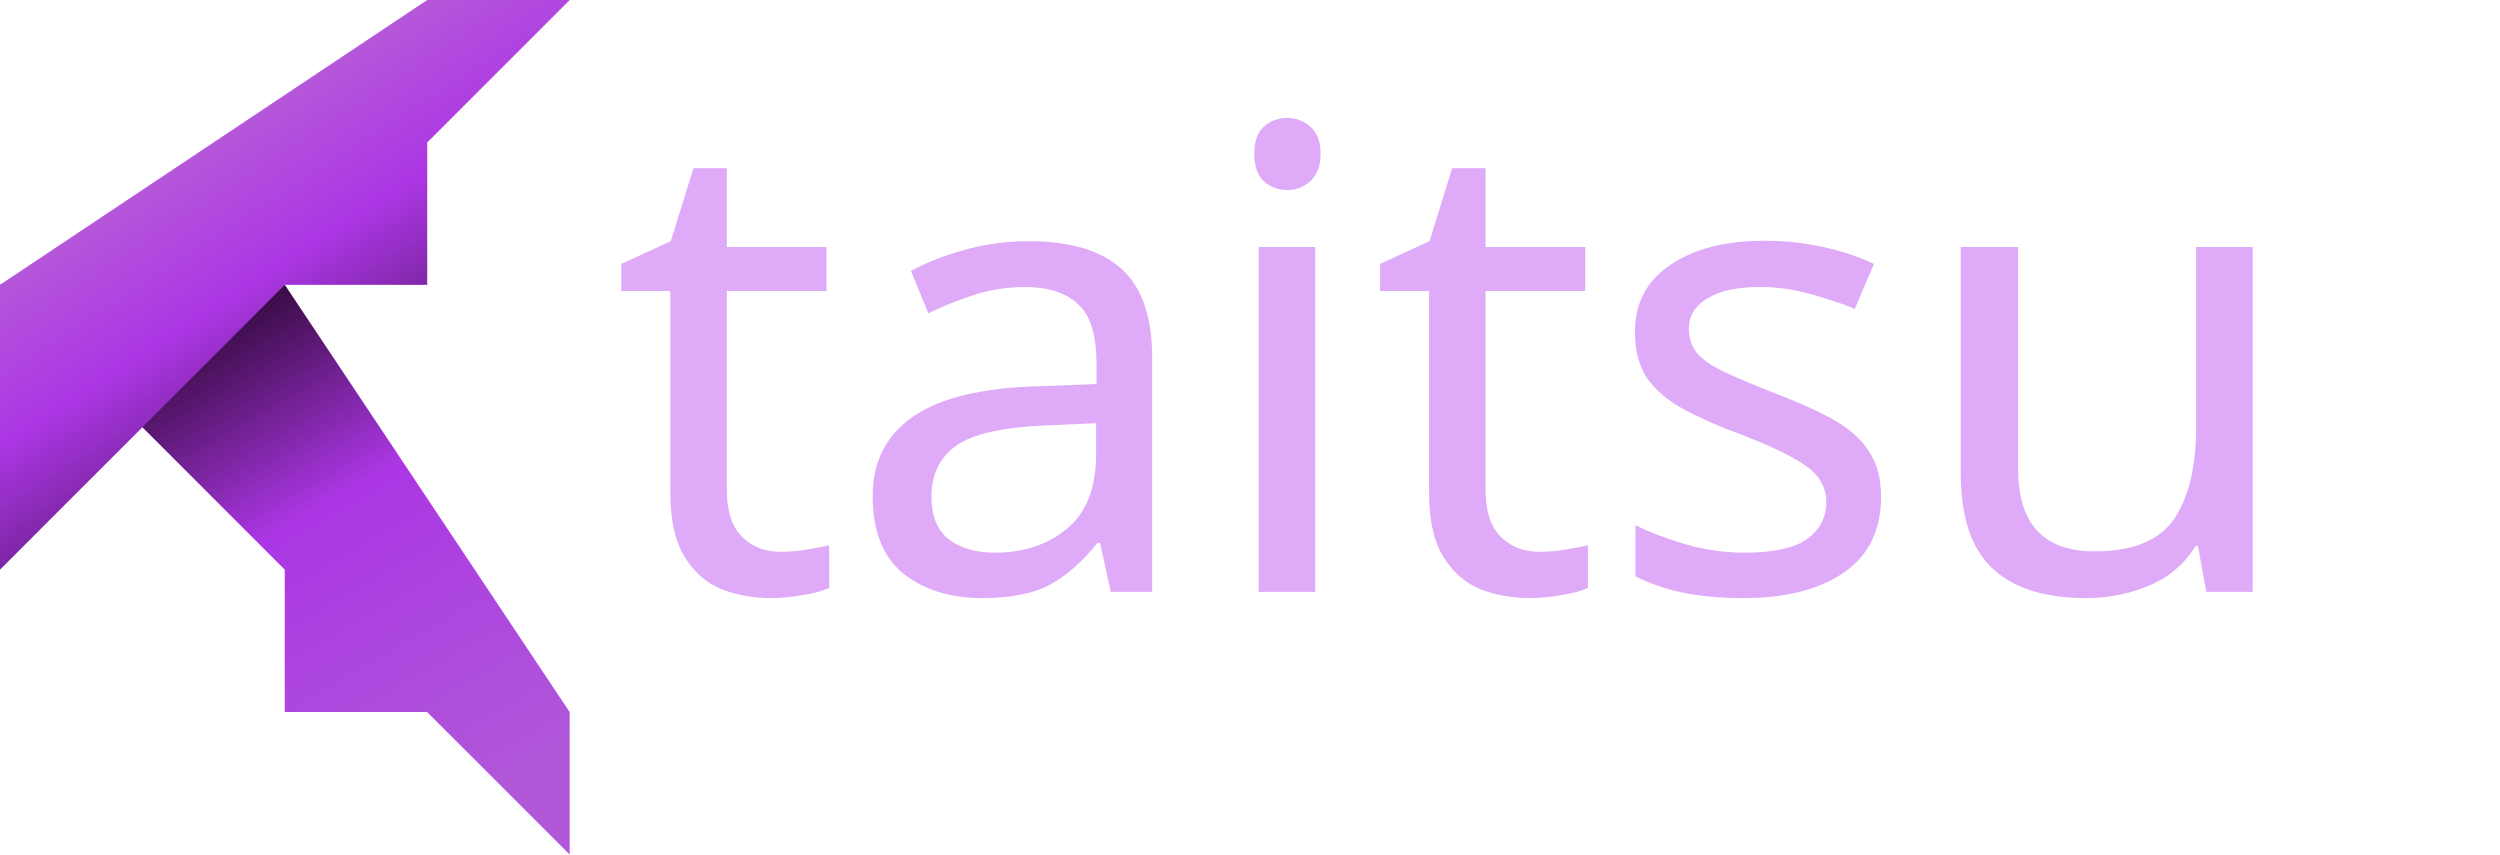
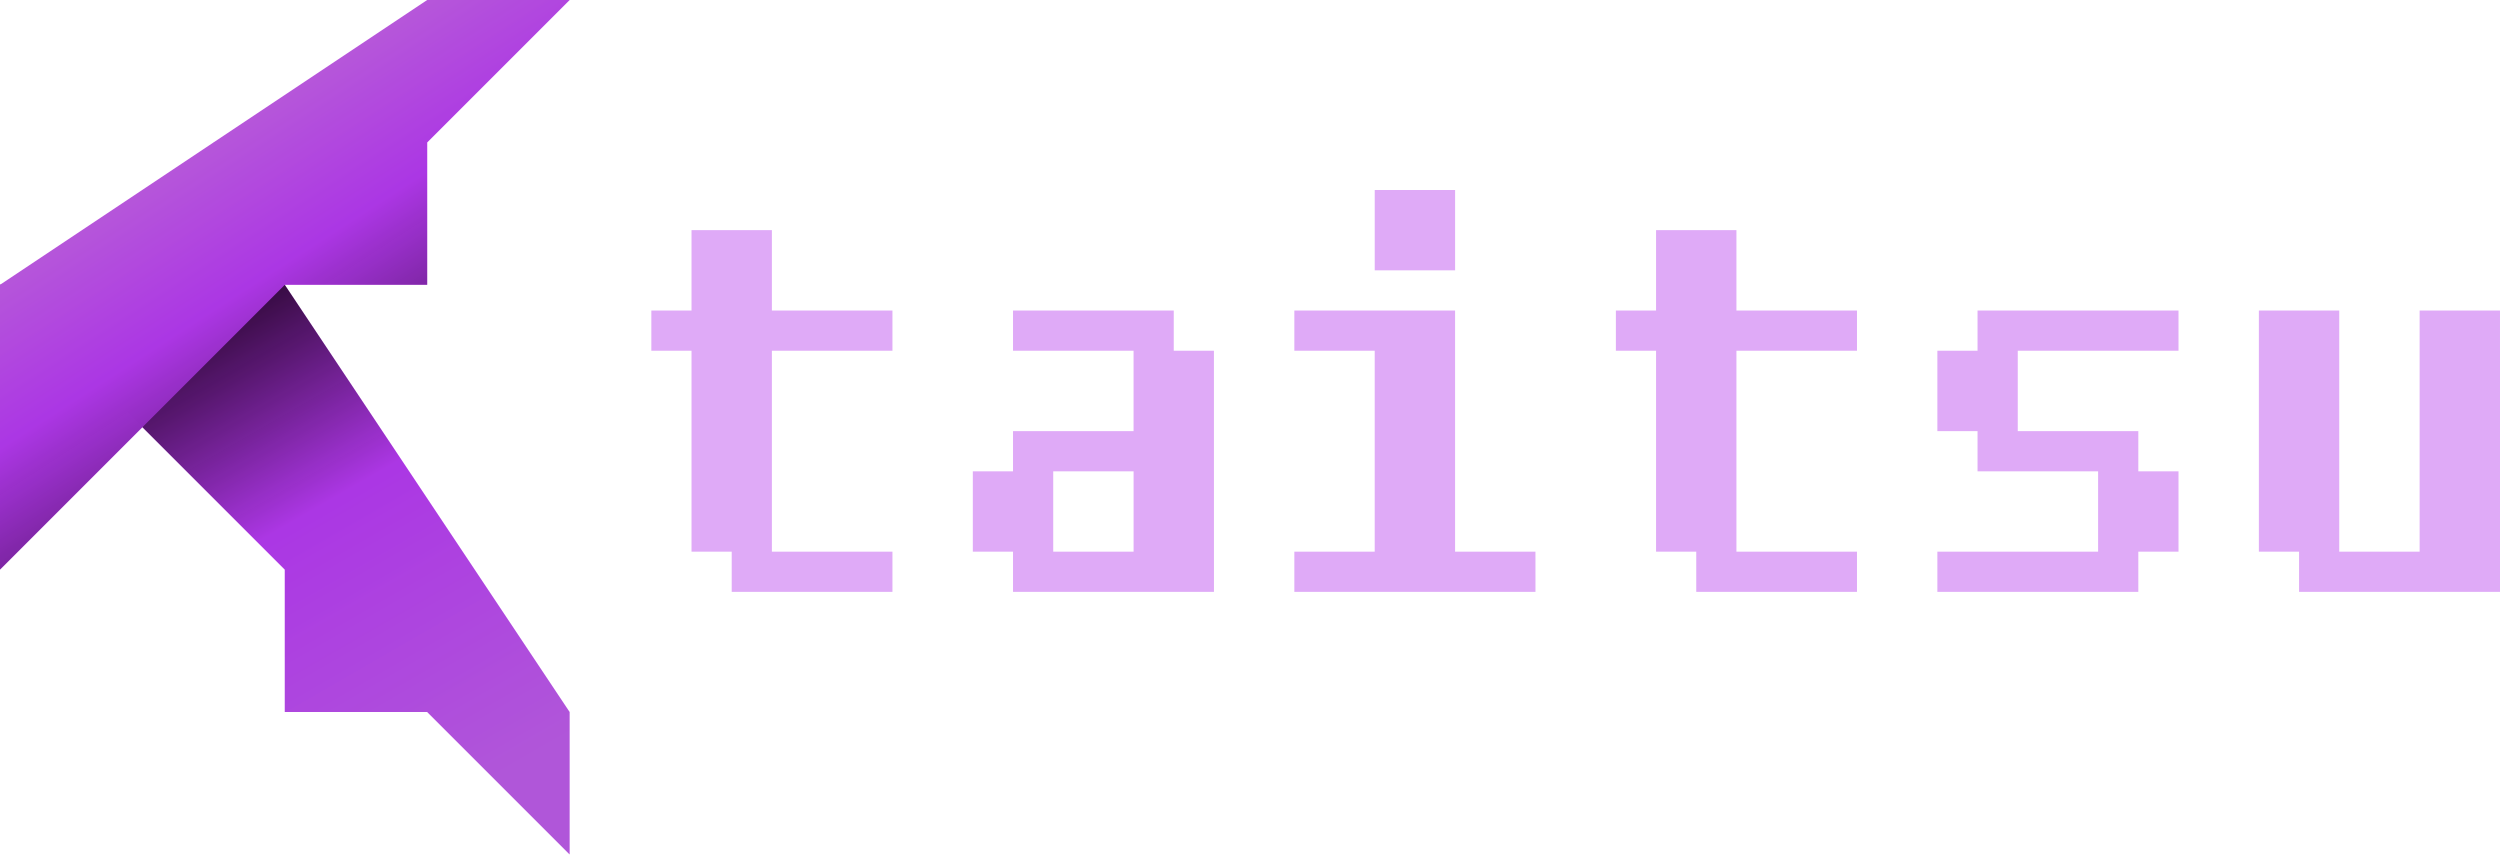
<svg xmlns="http://www.w3.org/2000/svg" xmlns:xlink="http://www.w3.org/1999/xlink" width="87.78mm" height="30mm" viewBox="0 0 87.78 30" version="1.1" id="svg1">
  <defs id="defs1">
    <linearGradient id="linearGradient20">
      <stop style="stop-color:#d28adf;stop-opacity:1;" offset="0.177" id="stop18" />
      <stop style="stop-color:#c452eb;stop-opacity:1;" offset="0.468" id="stop19" />
      <stop style="stop-color:#260226;stop-opacity:0.985;" offset="1" id="stop20" />
    </linearGradient>
    <linearGradient id="linearGradient16">
      <stop style="stop-color:#c981e0;stop-opacity:1;" offset="0" id="stop17" />
      <stop style="stop-color:#c452eb;stop-opacity:1;" offset="0.565" id="stop15" />
      <stop style="stop-color:#260226;stop-opacity:0.985;" offset="1" id="stop16" />
    </linearGradient>
    <linearGradient xlink:href="#linearGradient16" id="linearGradient21" gradientUnits="userSpaceOnUse" gradientTransform="translate(-17.64966,-115.9215)" x1="110" y1="183.66" x2="100" y2="166.34" />
    <linearGradient xlink:href="#linearGradient20" id="linearGradient22" gradientUnits="userSpaceOnUse" gradientTransform="rotate(-90,33.21442,120.8641)" x1="113.387" y1="169.554" x2="96.613" y2="180.446" />
  </defs>
  <g id="layer1" transform="translate(-77.35033,-39.0785)">
    <path style="fill:url(#linearGradient21);fill-opacity:1;stroke:none;stroke-width:3.175;stroke-linejoin:bevel" d="m 77.35,49.079 10,10 v 5 h 5 l 5,5 v -5 l -10,-15 z" id="path1-4-9" />
    <path style="fill:url(#linearGradient22);fill-opacity:1;stroke:none;stroke-width:3.175;stroke-linejoin:bevel" d="m 77.35,59.079 10,-10 h 5 v -5 l 5,-5 h -5 l -15,10 z" id="path1-4-2-3" />
    <path id="rect22" style="opacity:1;mix-blend-mode:multiply;fill:#dfaaf7;fill-opacity:1;stroke:none;stroke-width:3.175;stroke-linejoin:bevel" d="m 92.35,39.079 -15,10 v 10 l 5,-5 5,5 v 5 h 5 l 5,5 v -5 l -10,-15 h 5 v -5 l 5,-5 z" />
-     <text xml:space="preserve" style="font-size:22.578px;font-family:'Fixedsys Excelsior';-inkscape-font-specification:'Fixedsys Excelsior, Normal';text-align:start;writing-mode:lr-tb;direction:ltr;text-anchor:start;opacity:1;fill:#dfaaf7;fill-opacity:1;stroke:none;stroke-width:3.175;stroke-linejoin:bevel" x="98.808" y="59.86" id="text23">
-       <tspan id="tspan23" style="stroke-width:3.175" x="98.808" y="59.86">taitsu</tspan>
-     </text>
+     <path d="m 108.686,59.86 h -5.644 v -1.411 h -1.411 v -7.056 h -1.411 v -1.411 h 1.411 v -2.822 h 2.822 v 2.822 h 4.233 v 1.411 h -4.233 v 7.056 h 4.233 z m 11.289,0 h -7.056 v -1.411 h -1.411 v -2.822 h 1.411 V 54.216 h 4.233 v -2.822 h -4.233 v -1.411 h 5.644 v 1.411 h 1.411 z m -2.822,-1.411 v -2.822 h -2.822 v 2.822 z m 11.289,-9.878 h -2.822 v -2.822 h 2.822 z m 2.822,11.289 h -8.467 v -1.411 h 2.822 v -7.056 h -2.822 v -1.411 h 5.644 v 8.467 h 2.822 z m 11.289,0 h -5.644 v -1.411 h -1.411 v -7.056 h -1.411 v -1.411 h 1.411 v -2.822 h 2.822 v 2.822 h 4.233 v 1.411 h -4.233 v 7.056 h 4.233 z m 11.289,-1.411 h -1.411 v 1.411 h -7.056 v -1.411 h 5.644 v -2.822 h -4.233 V 54.216 h -1.411 v -2.822 h 1.411 v -1.411 h 7.056 v 1.411 h -5.644 v 2.822 h 4.233 v 1.411 h 1.411 z m 11.289,1.411 h -7.056 v -1.411 h -1.411 v -8.467 h 2.822 v 8.467 h 2.822 v -8.467 h 2.822 z" id="text23" style="font-size:22.578px;font-family:'Fixedsys Excelsior';-inkscape-font-specification:'Fixedsys Excelsior, Normal';fill:#dfaaf7;stroke-width:3.175;stroke-linejoin:bevel" aria-label="taitsu" />
  </g>
</svg>
